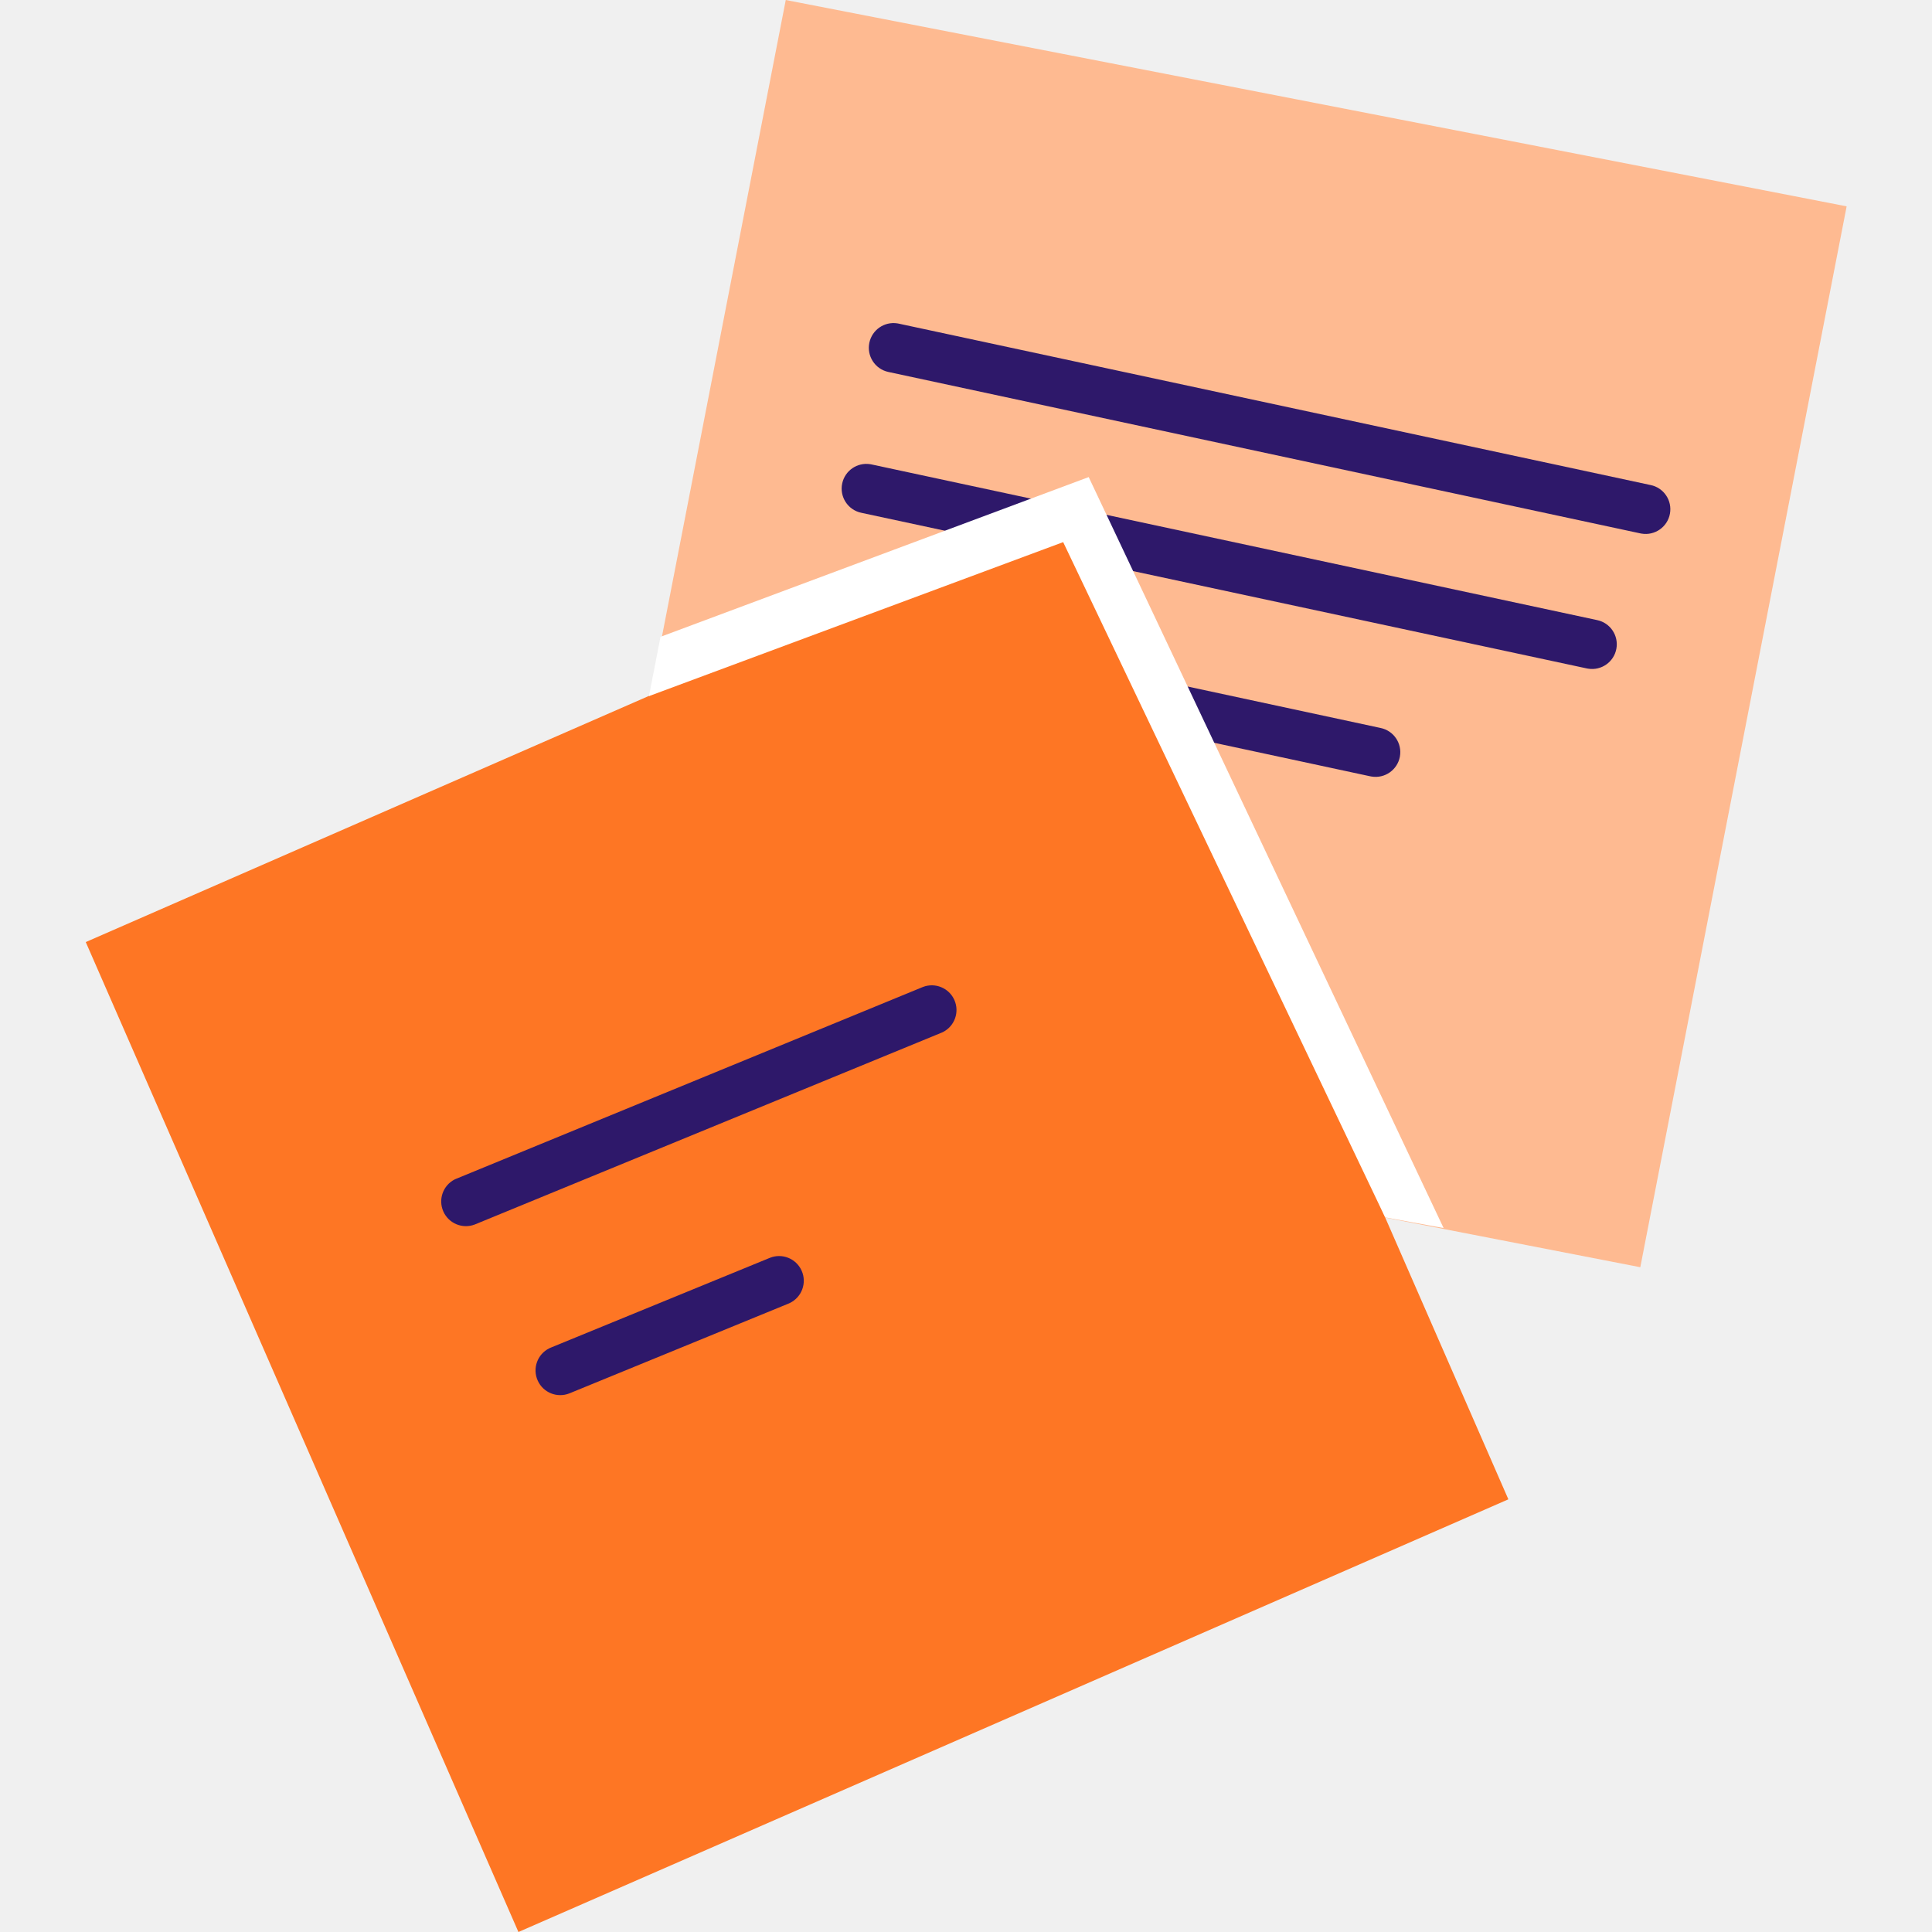
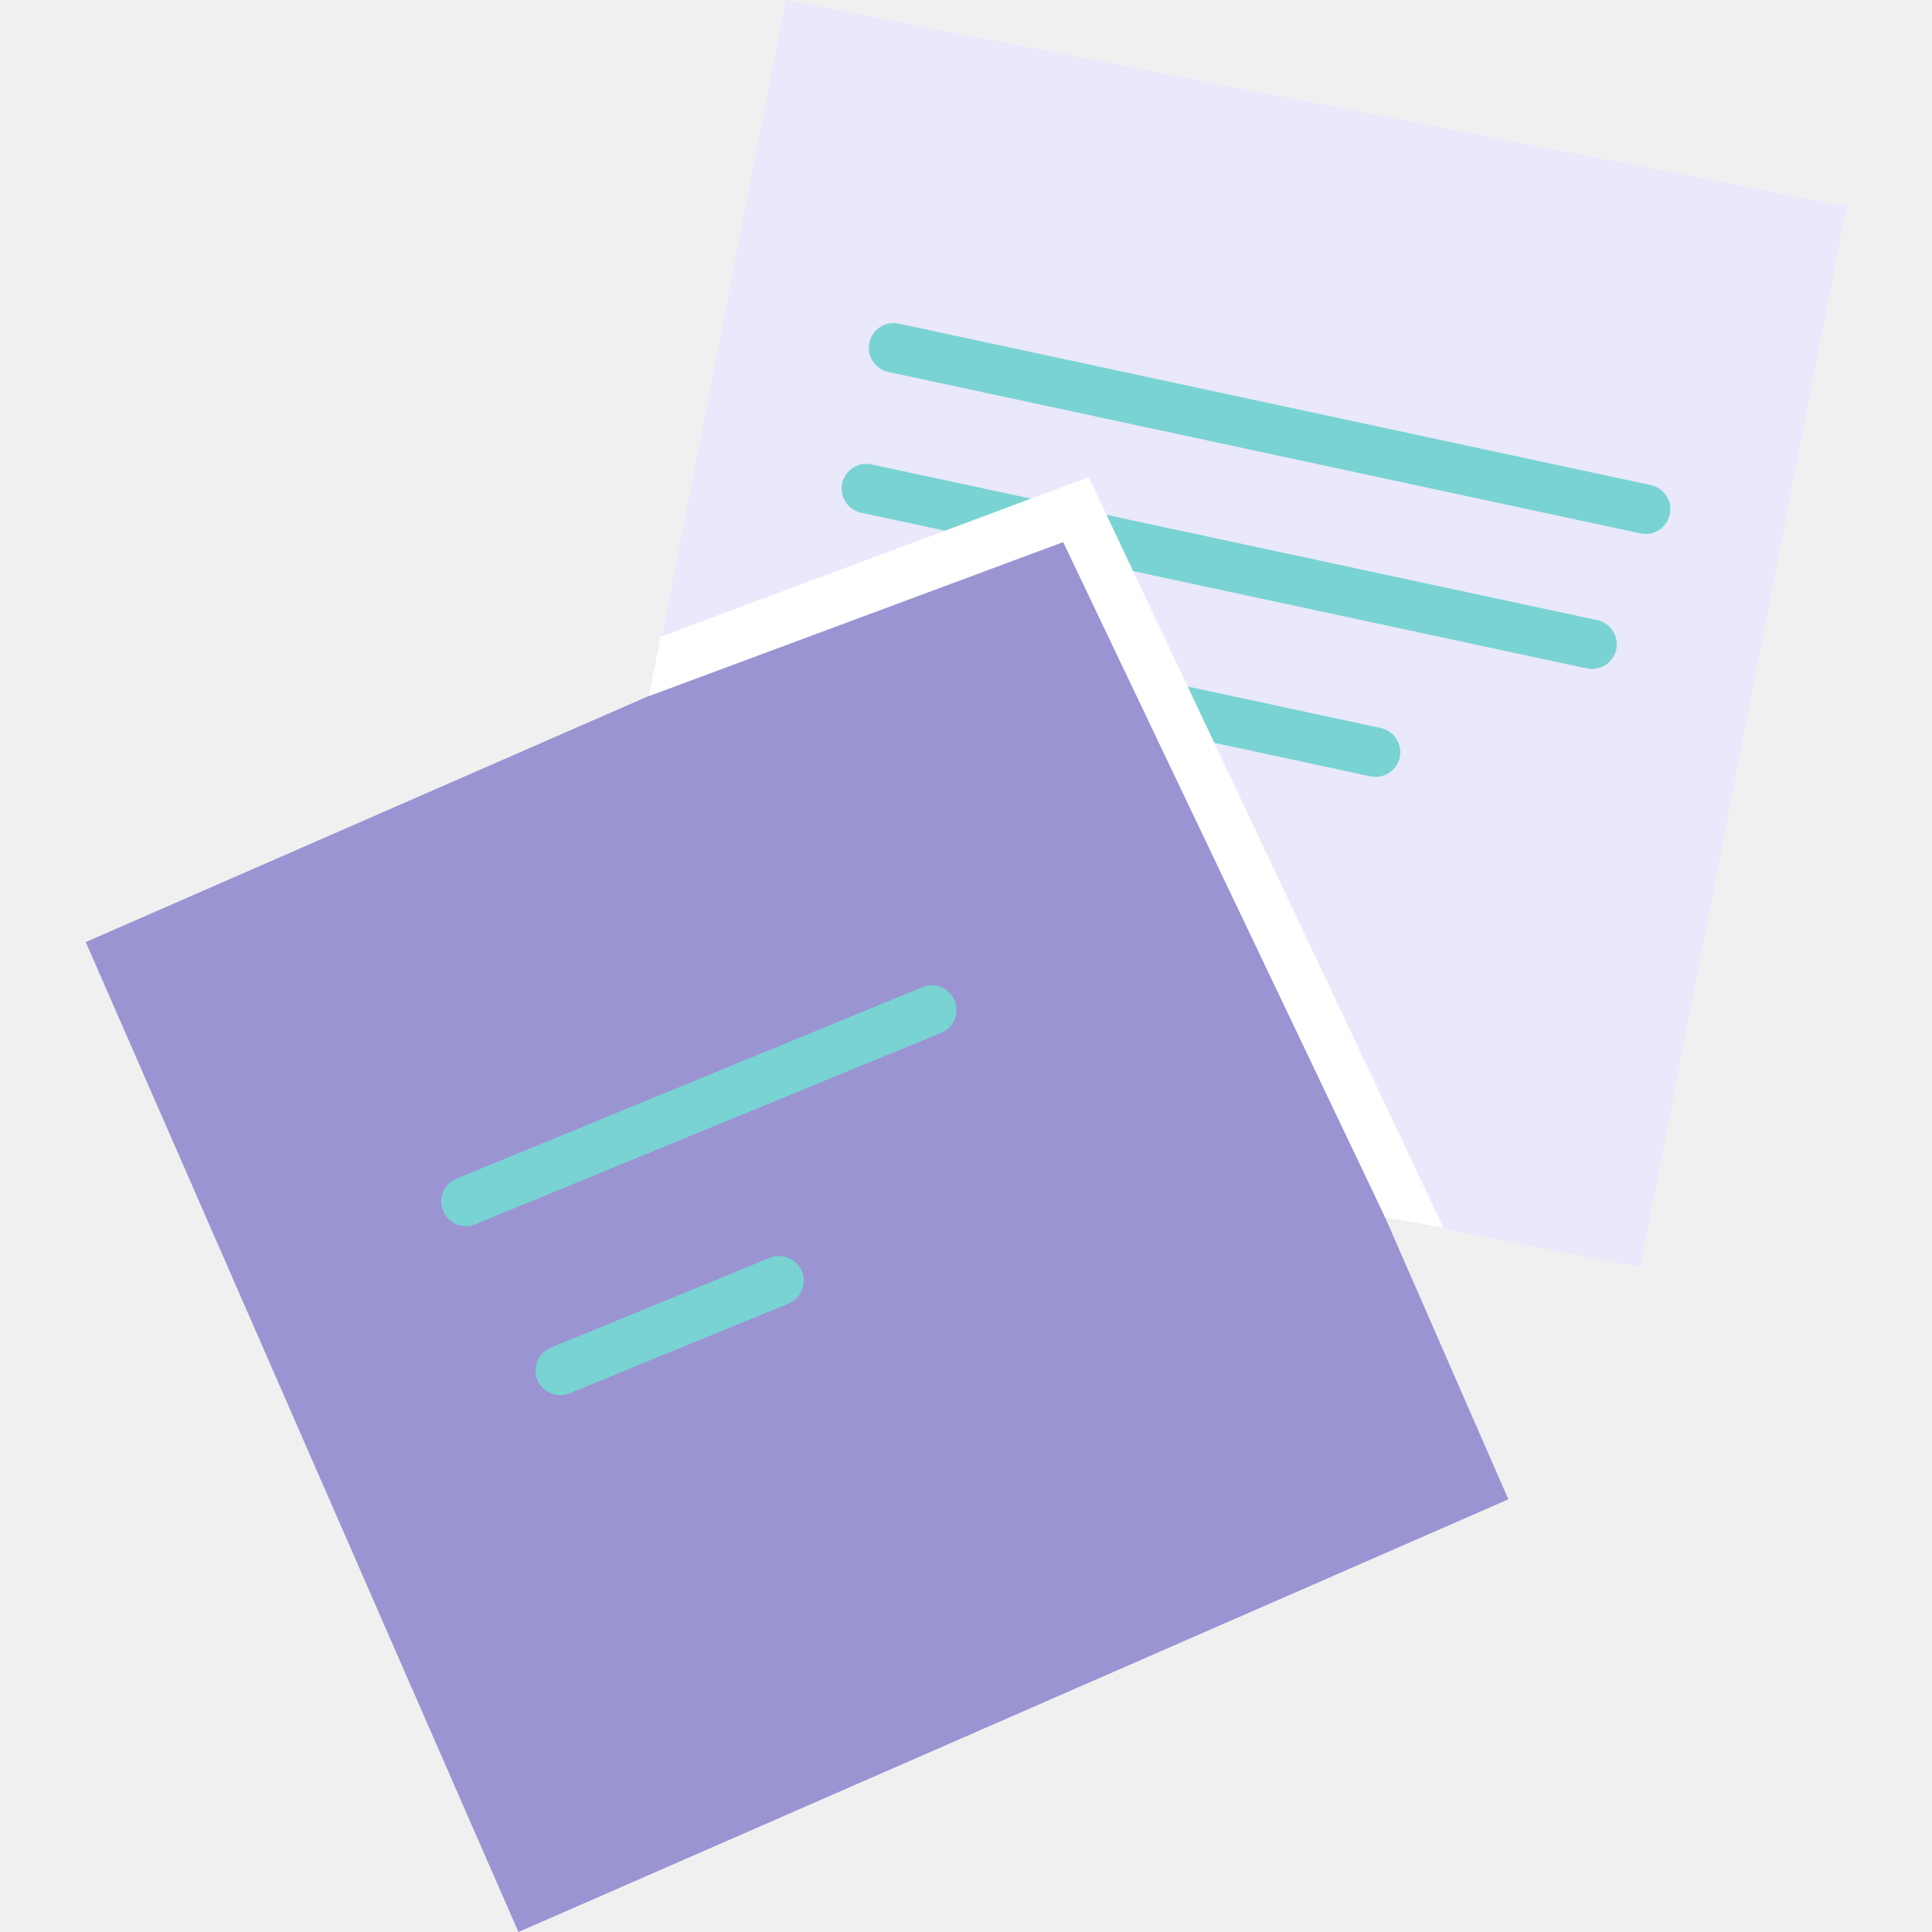
<svg xmlns="http://www.w3.org/2000/svg" width="60" height="60" viewBox="0 0 213.795 234.623">
  <g id="notes" transform="translate(-0.602 -0.364)">
    <g id="post_it_II" transform="translate(60)">
-       <rect id="Rectangle" width="131.196" height="131.196" transform="matrix(0.982, 0.191, -0.191, 0.982, 25.611, 0.364)" fill="#feba91" />
+       <rect id="Rectangle" width="131.196" height="131.196" transform="matrix(0.982, 0.191, -0.191, 0.982, 25.611, 0.364)" fill="#EAE8FB" />
      <g id="lines_2_" transform="translate(29 42)">
-         <path id="Path" d="M.067,2.371A3,3,0,0,1,3.457.035L3.63.067l91.3,19.6a3,3,0,0,1-1.086,5.9l-.173-.032-91.3-19.6A3,3,0,0,1,.067,2.371Z" transform="translate(6.699 -2.401)" fill="#2e186a" />
-         <path id="Path-2" data-name="Path" d="M.067,2.371A3,3,0,0,1,3.456.035L3.63.067l88.1,18.9a3,3,0,0,1-1.085,5.9l-.173-.032-88.1-18.9A3,3,0,0,1,.067,2.371Z" transform="translate(3.399 14.699)" fill="#2e186a" />
-         <path id="Path-3" data-name="Path" d="M.068,2.371A3,3,0,0,1,3.457.035l.173.032,67.5,14.5a3,3,0,0,1-1.087,5.9l-.173-.032-67.5-14.5A3,3,0,0,1,.068,2.371Z" transform="translate(-2.301 32.199)" fill="#2e186a" />
+         <path id="Path" d="M.067,2.371A3,3,0,0,1,3.457.035L3.63.067l91.3,19.6a3,3,0,0,1-1.086,5.9l-.173-.032-91.3-19.6A3,3,0,0,1,.067,2.371Z" transform="translate(6.699 -2.401)" fill="#79d3d3" />
+         <path id="Path-2" data-name="Path" d="M.067,2.371A3,3,0,0,1,3.456.035L3.63.067l88.1,18.9a3,3,0,0,1-1.085,5.9l-.173-.032-88.1-18.9A3,3,0,0,1,.067,2.371Z" transform="translate(3.399 14.699)" fill="#79d3d3" />
+         <path id="Path-3" data-name="Path" d="M.068,2.371A3,3,0,0,1,3.457.035l.173.032,67.5,14.5a3,3,0,0,1-1.087,5.9l-.173-.032-67.5-14.5A3,3,0,0,1,.068,2.371Z" transform="translate(-2.301 32.199)" fill="#79d3d3" />
      </g>
    </g>
    <g id="post_it_1_" transform="translate(0 58)">
-       <rect id="Rectangle-2" data-name="Rectangle" width="131.2" height="131.2" transform="translate(0.602 56.769) rotate(-23.609)" fill="#fe7624" />
+       <rect id="Rectangle-2" data-name="Rectangle" width="131.2" height="131.2" transform="translate(0.602 56.769) rotate(-23.609)" fill="#9A94D3" />
      <g id="lines_3_" transform="translate(46 65)">
-         <path id="Path-4" data-name="Path" d="M58.561.226A3,3,0,0,1,61,5.7l-.161.072-56.7,23.3A3,3,0,0,1,1.7,23.6l.161-.072Z" transform="translate(-2.301 -3.001)" fill="#2e186a" />
-         <path id="Path-5" data-name="Path" d="M28.463.225A3,3,0,0,1,30.9,5.705l-.161.072-26.6,10.9A3,3,0,0,1,1.7,11.2l.161-.072Z" transform="translate(9.199 29.899)" fill="#2e186a" />
+         <path id="Path-4" data-name="Path" d="M58.561.226A3,3,0,0,1,61,5.7l-.161.072-56.7,23.3A3,3,0,0,1,1.7,23.6l.161-.072Z" transform="translate(-2.301 -3.001)" fill="#79d3d3" />
+         <path id="Path-5" data-name="Path" d="M28.463.225A3,3,0,0,1,30.9,5.705l-.161.072-26.6,10.9A3,3,0,0,1,1.7,11.2l.161-.072Z" transform="translate(9.199 29.899)" fill="#79d3d3" />
      </g>
      <path id="Path-6" data-name="Path" d="M1.4,19.4,0,26.6,50.3,7.9l39.1,82,7.1,1.3L53.4,0Z" transform="translate(69 0.3)" fill="#fff" />
    </g>
  </g>
</svg>
